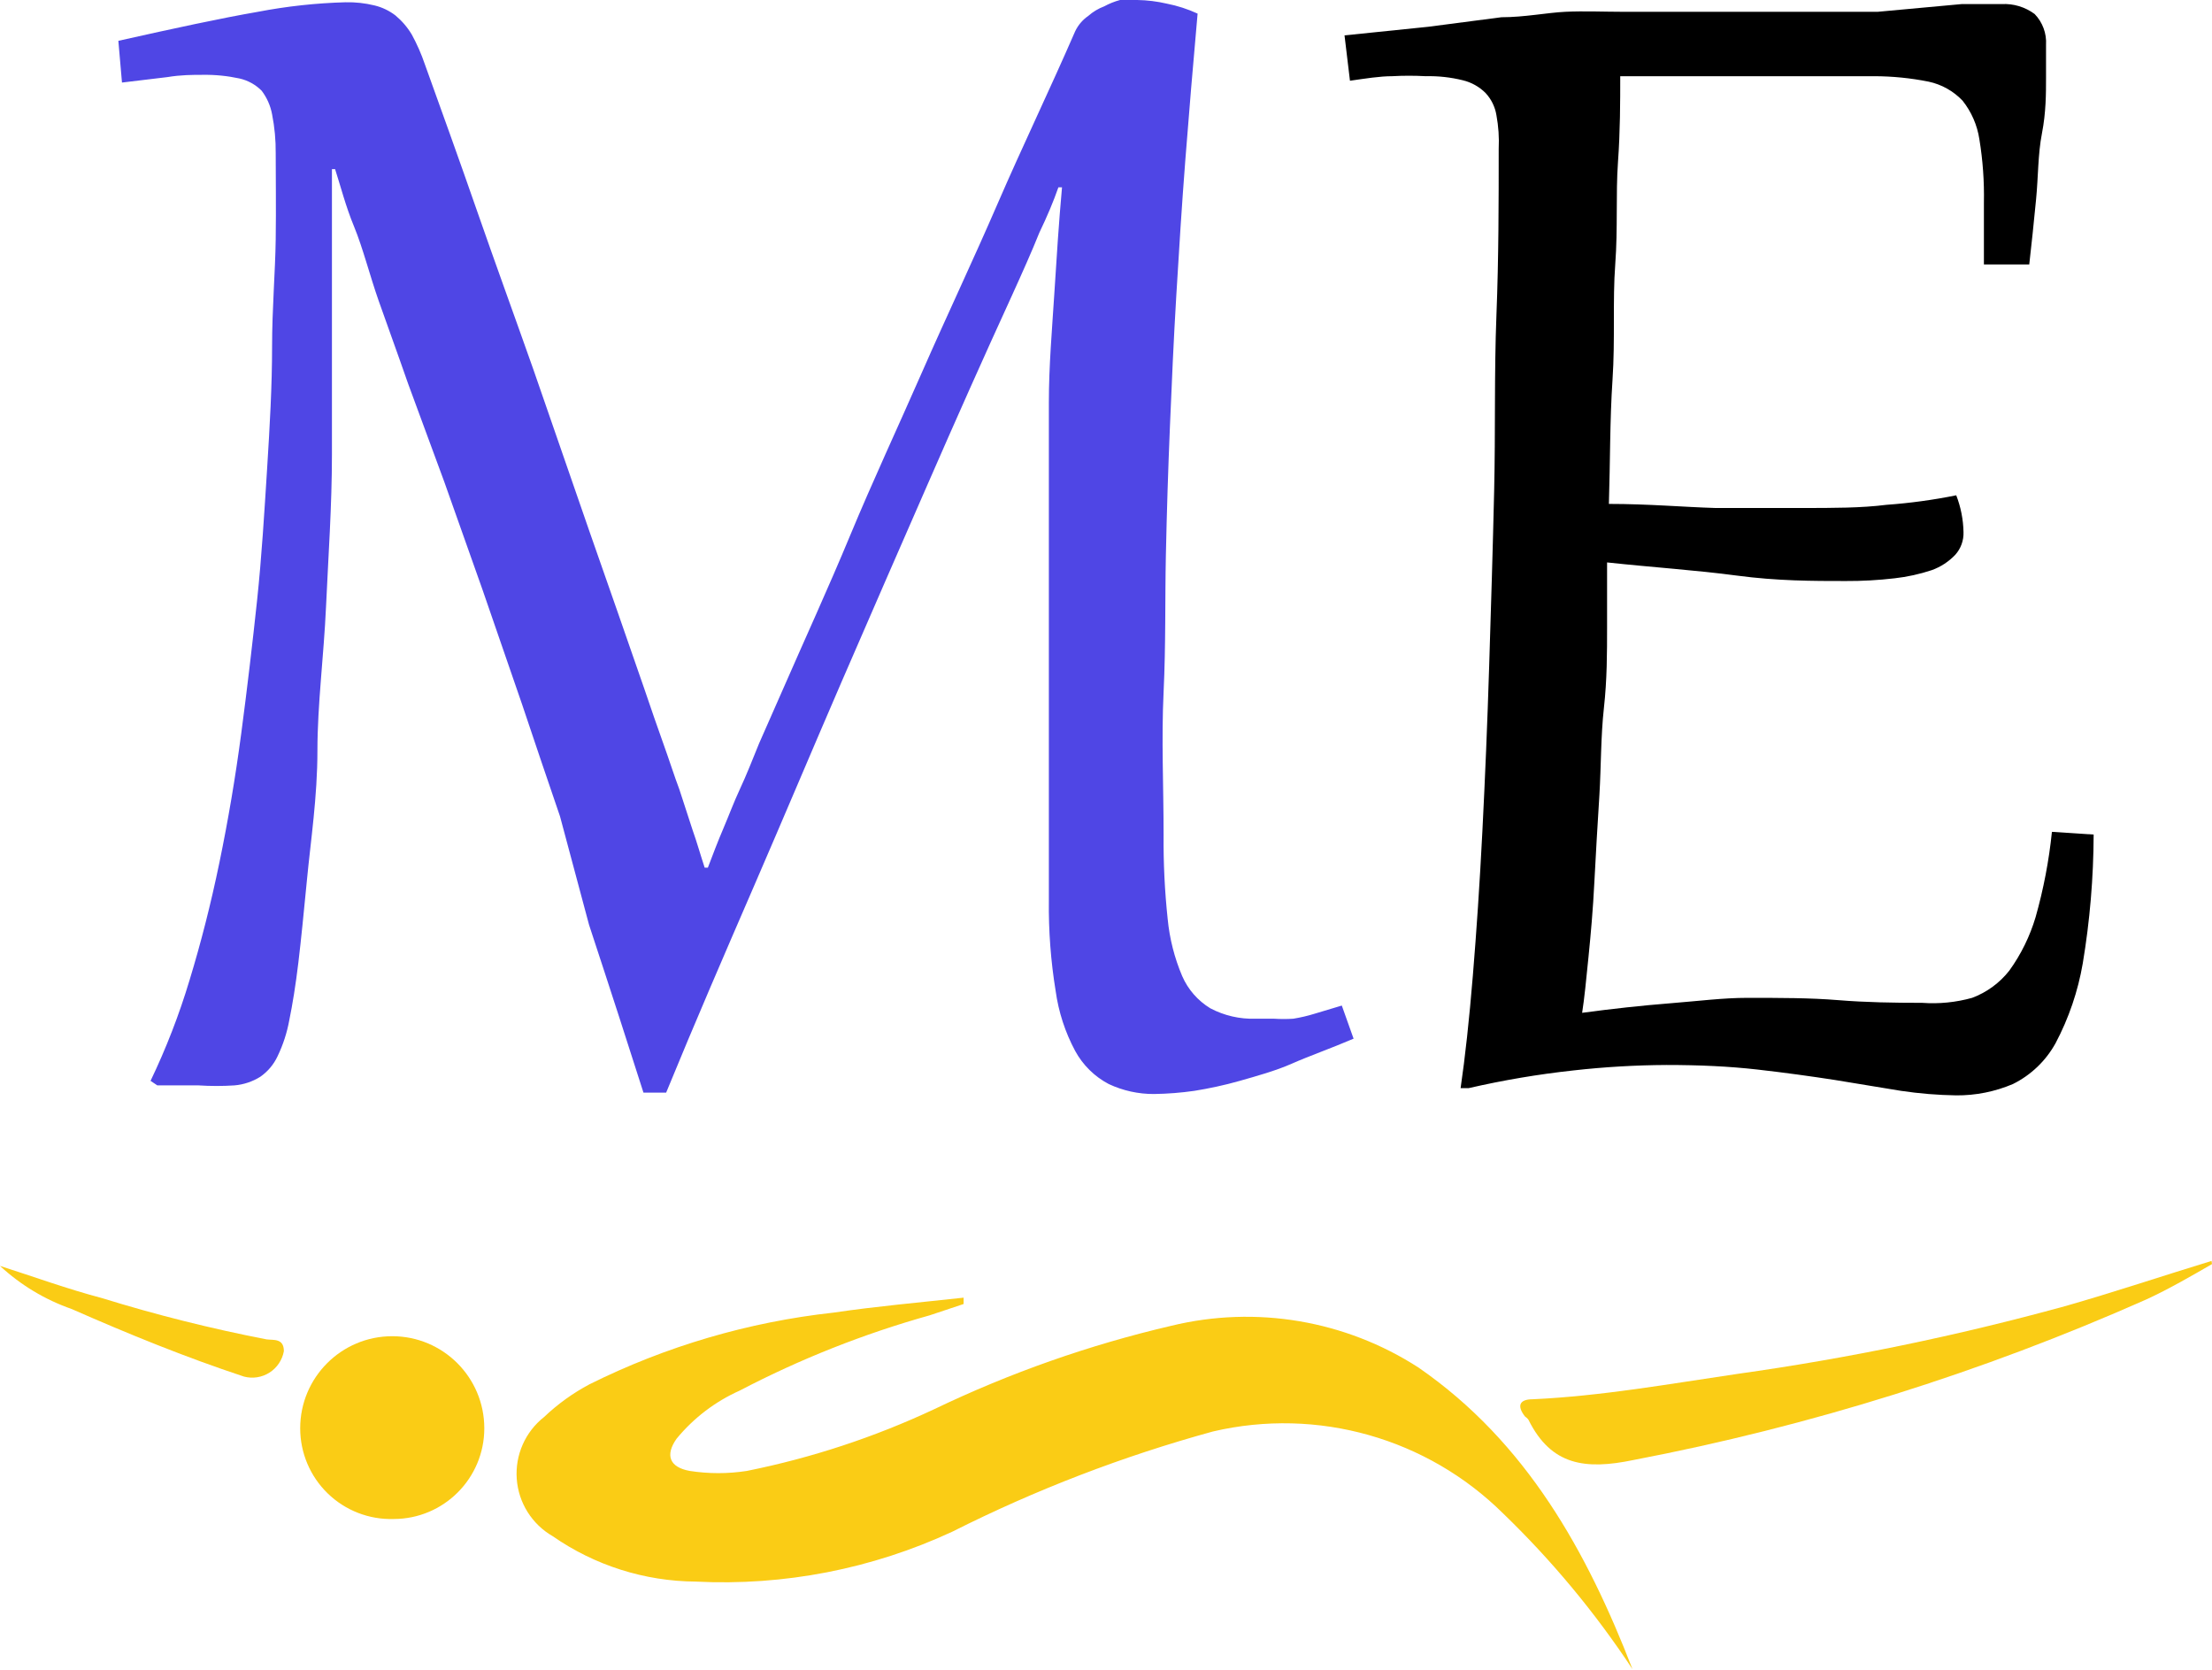
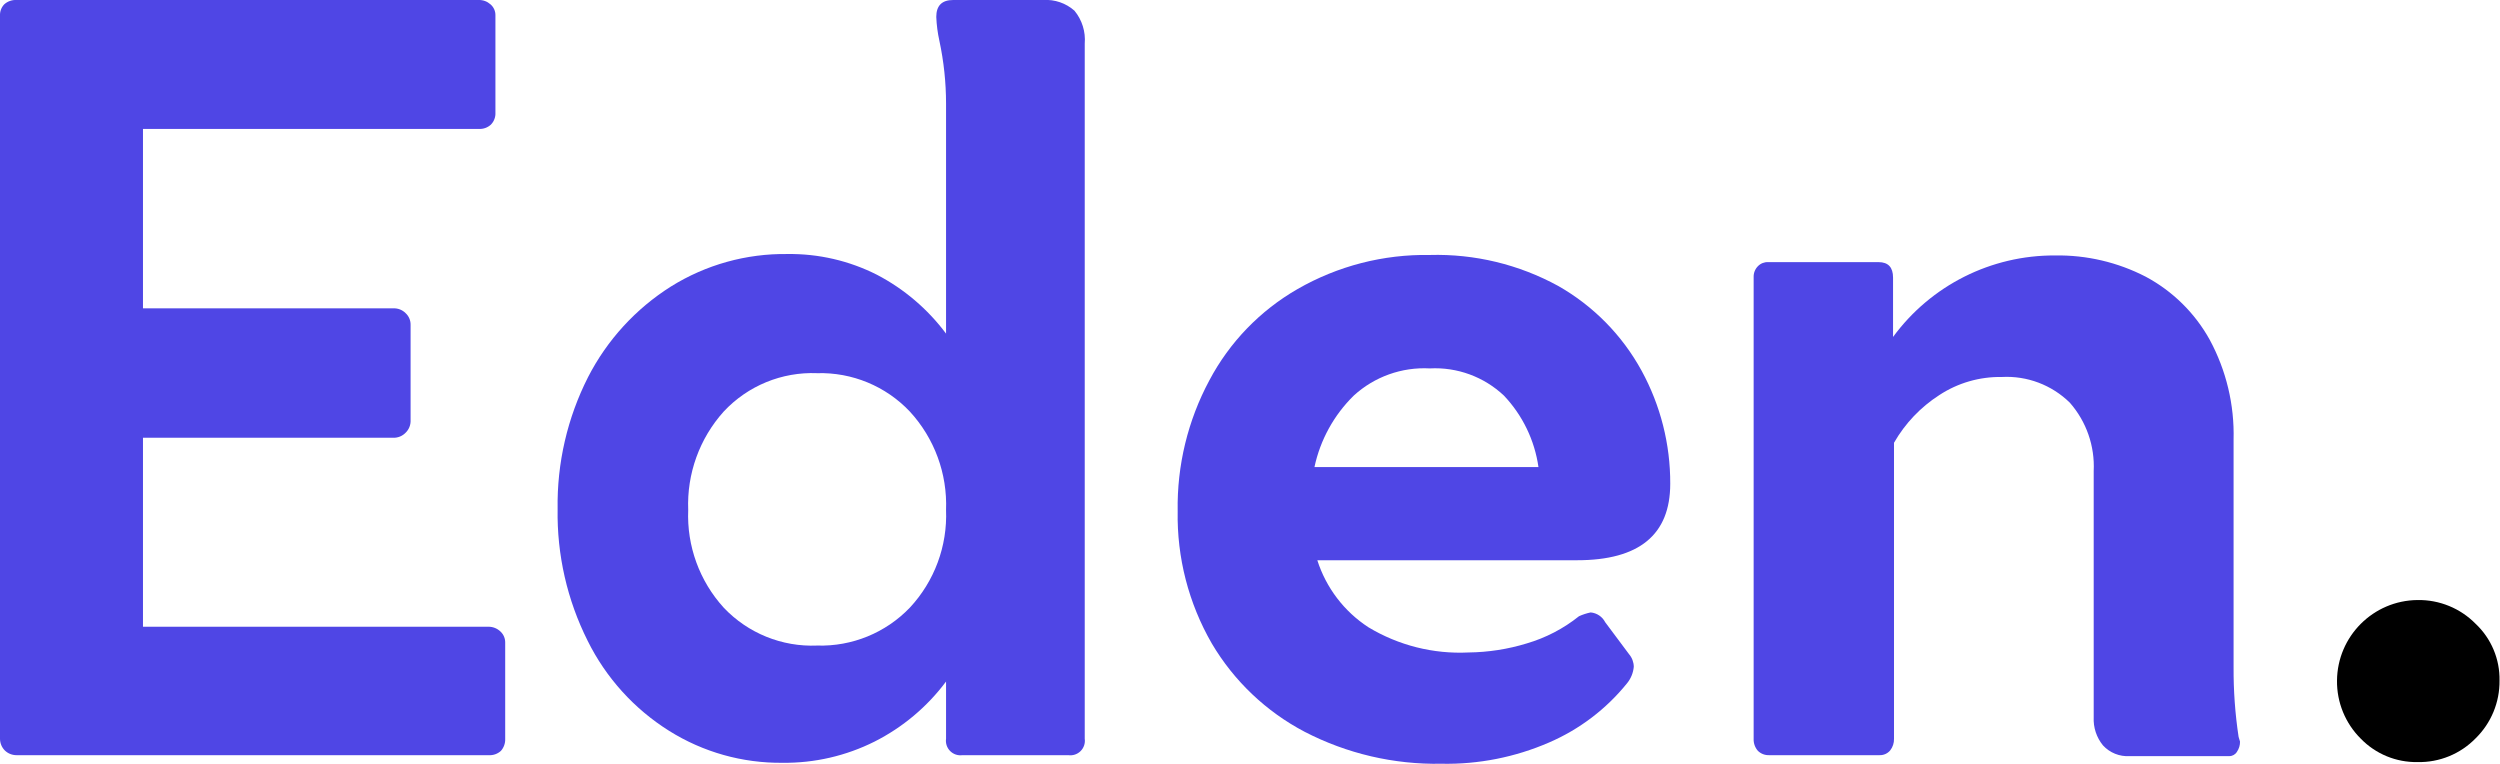
- <svg xmlns="http://www.w3.org/2000/svg" viewBox="0 0 48.78 36.8">
-   <path d="M36,36.8c-1-2.58-2.33-5-4.72-6.65a7,7,0,0,0-5.45-.92,25.38,25.38,0,0,0-5.23,1.84,18.18,18.18,0,0,1-4.13,1.36,4.1,4.1,0,0,1-1.26,0c-.44-.08-.55-.34-.29-.71a3.82,3.82,0,0,1,1.39-1.06A21.67,21.67,0,0,1,20.5,29l.75-.25,0-.14c-1,.11-1.92.19-2.87.33A16,16,0,0,0,13,30.52a4.52,4.52,0,0,0-1,.72,1.59,1.59,0,0,0,.19,2.63,5.59,5.59,0,0,0,3.15,1A12,12,0,0,0,21,33.77a31,31,0,0,1,5.75-2.21,6.87,6.87,0,0,1,6.4,1.81A20.31,20.31,0,0,1,36,36.8Z" style="fill:#facc15" />
-   <path d="M48.77,27.8c-1.08.33-2.15.69-3.24,1a57.29,57.29,0,0,1-7.21,1.49c-1.5.22-3,.49-4.52.56-.3,0-.35.15-.17.38,0,0,.07.05.08.08.5,1,1.25,1.1,2.31.88a51.94,51.94,0,0,0,11.31-3.54c.5-.23,1-.52,1.45-.78Z" style="fill:#facc15" />
-   <path d="M8.68,33.49a2,2,0,0,0,2-2,2,2,0,0,0-4.06,0A2,2,0,0,0,8.68,33.49Z" style="fill:#facc15" />
-   <path d="M0,27.91a4.51,4.51,0,0,0,1.58.95c1.25.55,2.5,1.06,3.8,1.49a.71.71,0,0,0,.88-.56c0-.29-.23-.24-.38-.26a34.4,34.4,0,0,1-3.63-.91C1.49,28.42.75,28.15,0,27.91Z" style="fill:#facc15" />
-   <path d="M29.85,22.9c-.49.21-1,.39-1.36.55s-.8.28-1.15.38-.69.17-1,.22a6.94,6.94,0,0,1-.89.07,2.32,2.32,0,0,1-1-.22,1.79,1.79,0,0,1-.74-.73,3.93,3.93,0,0,1-.43-1.32,11.54,11.54,0,0,1-.15-2v-.9c0-.42,0-.92,0-1.47s0-1.15,0-1.78,0-1.26,0-1.91,0-1.28,0-1.88,0-1.17,0-1.7,0-1,0-1.34c0-.8.07-1.6.12-2.39s.1-1.58.17-2.35l-.08,0q-.16.46-.42,1c-.16.4-.37.87-.62,1.42-.61,1.33-1.22,2.7-1.84,4.12s-1.26,2.88-1.9,4.36-1.28,3-1.93,4.5-1.3,3-1.94,4.56l-.5,0c-.15-.47-.32-1-.53-1.65s-.43-1.32-.67-2.05L12.35,18c-.28-.82-.56-1.64-.84-2.48L10.64,13,9.8,10.63,9,8.46c-.24-.69-.46-1.29-.65-1.83S8,5.46,7.81,5s-.3-.9-.42-1.27l-.07,0c0,.21,0,.41,0,.61V6.7c0,1.08,0,2.19,0,3.32s-.08,2.25-.13,3.35S7,15.53,7,16.55s-.15,2-.23,2.84c-.07.72-.13,1.33-.19,1.83s-.13.93-.2,1.27a3.12,3.12,0,0,1-.26.8,1.14,1.14,0,0,1-.38.45,1.28,1.28,0,0,1-.57.19,6,6,0,0,1-.79,0H3.79l-.32,0-.15-.1a15.35,15.35,0,0,0,.86-2.22c.25-.82.47-1.68.66-2.6s.35-1.86.48-2.84.25-2,.35-2.94.16-1.94.22-2.89S6,8.5,6,7.65,6.07,6,6.08,5.28s0-1.36,0-1.9A4.2,4.2,0,0,0,6,2.52,1.23,1.23,0,0,0,5.77,2a1,1,0,0,0-.49-.27,3.56,3.56,0,0,0-.81-.08c-.22,0-.48,0-.78.05l-1,.12L2.61.9C3.86.62,4.88.4,5.69.26A12,12,0,0,1,7.62.05a2.46,2.46,0,0,1,.64.07,1.23,1.23,0,0,1,.46.22,1.66,1.66,0,0,1,.36.42,4.18,4.18,0,0,1,.29.66c.36,1,.75,2.08,1.15,3.23s.82,2.3,1.24,3.49L13,11.72c.42,1.19.82,2.35,1.21,3.47.15.44.29.85.42,1.21s.24.71.35,1l.29.89c.1.28.18.57.27.84h.07c.11-.29.22-.58.34-.86s.23-.58.37-.88.27-.63.42-1l.52-1.18c.48-1.1,1-2.23,1.49-3.41s1.05-2.38,1.59-3.61S21.45,5.76,22,4.49,23.14,2,23.71.69A.86.86,0,0,1,24,.35a1.13,1.13,0,0,1,.35-.21A1.6,1.6,0,0,1,24.7,0l.38,0a3.11,3.11,0,0,1,.65.08,3,3,0,0,1,.68.22c-.1,1.12-.19,2.19-.27,3.22s-.14,2-.2,3-.1,1.93-.14,2.88-.07,1.9-.09,2.86,0,1.95-.05,3,0,2.05,0,3.15a16.2,16.2,0,0,0,.09,1.85,4.27,4.27,0,0,0,.32,1.26,1.56,1.56,0,0,0,.62.71,2,2,0,0,0,1,.23l.41,0a3.29,3.29,0,0,0,.42,0,3.46,3.46,0,0,0,.47-.11l.6-.18Z" style="fill:#4f46e5" />
-   <path d="M33.05,3.28A3.21,3.21,0,0,0,33,2.54a.94.94,0,0,0-.24-.49,1.06,1.06,0,0,0-.5-.28,3.1,3.1,0,0,0-.82-.09,6.7,6.7,0,0,0-.74,0c-.27,0-.58.05-.93.1l-.12-1L31.5.59,33.11.38c.51,0,1-.1,1.41-.12s.86,0,1.25,0c1.08,0,2.1,0,3.07,0l2.57,0L43.26.09l.88,0a1.12,1.12,0,0,1,.73.22.9.9,0,0,1,.25.68c0,.13,0,.37,0,.72s0,.77-.09,1.23-.08.95-.13,1.46-.1,1-.15,1.43l-1,0c0-.26,0-.5,0-.73s0-.43,0-.63a7.67,7.67,0,0,0-.1-1.4,1.8,1.8,0,0,0-.37-.85,1.45,1.45,0,0,0-.75-.42,6.19,6.19,0,0,0-1.2-.12h-4.6l-1,0c0,.57,0,1.2-.05,1.9s0,1.45-.06,2.25,0,1.65-.06,2.54-.05,1.8-.08,2.74c.88,0,1.66.07,2.35.09l1.9,0c.7,0,1.32,0,1.87-.07a12.17,12.17,0,0,0,1.54-.21,2.37,2.37,0,0,1,.16.81.71.71,0,0,1-.18.5,1.34,1.34,0,0,1-.52.34,4,4,0,0,1-.82.18,8.89,8.89,0,0,1-1.08.06c-.71,0-1.5,0-2.4-.12s-1.84-.18-2.86-.29c0,.39,0,.87,0,1.43s0,1.15-.07,1.78-.06,1.27-.1,1.93-.08,1.29-.11,1.9-.08,1.16-.13,1.66-.09.91-.14,1.23c.67-.09,1.31-.16,1.94-.21S38,22,38.53,22c.72,0,1.39,0,2,.05s1.24.06,1.86.06A3.22,3.22,0,0,0,43.49,22a1.88,1.88,0,0,0,.82-.6,3.93,3.93,0,0,0,.58-1.18,11,11,0,0,0,.36-1.88l.92.06a17.62,17.62,0,0,1-.24,2.84,5.89,5.89,0,0,1-.6,1.76,2.18,2.18,0,0,1-.94.9,3.13,3.13,0,0,1-1.25.25,9.23,9.23,0,0,1-1.22-.1l-1.46-.24c-.52-.08-1.09-.16-1.71-.23s-1.27-.1-2-.1a19.27,19.27,0,0,0-2.05.12,19.91,19.91,0,0,0-2.31.39l-.18,0c.1-.68.19-1.51.27-2.48s.15-2,.21-3.18.11-2.37.15-3.65.08-2.57.11-3.87,0-2.59.05-3.86S33.05,4.42,33.05,3.28Z" />
+ <svg xmlns="http://www.w3.org/2000/svg" viewBox="0 0 104.91 32.05">
+   <path d="M21,26.5a.62.62,0,0,1,.2.47V31a.72.72,0,0,1-.18.51.69.69,0,0,1-.51.18H.69a.7.7,0,0,1-.49-.2A.7.7,0,0,1,0,31V.65A.64.64,0,0,1,.18.18.71.71,0,0,1,.69,0h19.4a.71.71,0,0,1,.49.18.59.59,0,0,1,.21.47V4.72a.67.67,0,0,1-.19.51.69.69,0,0,1-.51.18H6v7.53h10.5a.68.68,0,0,1,.52.2.65.65,0,0,1,.21.49v4a.69.69,0,0,1-.21.53.69.69,0,0,1-.52.21H6v7.93H20.5A.72.72,0,0,1,21,26.5Z" style="fill:#4f46e5" />
+   <path d="M45.09.45a1.92,1.92,0,0,1,.43,1.38V31a.61.61,0,0,1-.69.69H40.39A.61.61,0,0,1,39.7,31v-2.4a8.56,8.56,0,0,1-3,2.52,8.4,8.4,0,0,1-3.86.89,8.78,8.78,0,0,1-4.76-1.34,9.37,9.37,0,0,1-3.42-3.78,11.89,11.89,0,0,1-1.26-5.53,11.81,11.81,0,0,1,1.28-5.54,9.77,9.77,0,0,1,3.48-3.8,9,9,0,0,1,4.88-1.36,8.07,8.07,0,0,1,3.76.87A8.56,8.56,0,0,1,39.7,14V4.35a12.61,12.61,0,0,0-.28-2.64,5.66,5.66,0,0,1-.13-1Q39.29,0,40,0h3.78A1.8,1.8,0,0,1,45.09.45ZM38.18,25.5a5.68,5.68,0,0,0,1.52-4.1,5.77,5.77,0,0,0-1.52-4.13,5.15,5.15,0,0,0-3.89-1.61,5.08,5.08,0,0,0-3.92,1.61,5.83,5.83,0,0,0-1.49,4.13,5.74,5.74,0,0,0,1.49,4.1,5.1,5.1,0,0,0,3.92,1.59A5.17,5.17,0,0,0,38.18,25.5Z" style="fill:#4f46e5" />
+   <path d="M66.18,23.51H55.28a5.27,5.27,0,0,0,2.14,2.81,7.43,7.43,0,0,0,4.21,1.06A8.65,8.65,0,0,0,64.07,27a6.37,6.37,0,0,0,2.19-1.14,2.32,2.32,0,0,1,.49-.16.76.76,0,0,1,.61.41l1,1.34a.83.83,0,0,1,.2.53,1.27,1.27,0,0,1-.28.69A8.57,8.57,0,0,1,65,31.16a10.8,10.8,0,0,1-4.51.89,12,12,0,0,1-5.74-1.34A9.84,9.84,0,0,1,50.85,27a10.72,10.72,0,0,1-1.43-5.55,11.21,11.21,0,0,1,1.33-5.49,9.6,9.6,0,0,1,3.7-3.83A10.76,10.76,0,0,1,60,10.7,10.61,10.61,0,0,1,65.39,12a9.13,9.13,0,0,1,3.5,3.56,9.82,9.82,0,0,1,1.2,4.74Q70.09,23.51,66.18,23.51ZM56.81,16.6a5.94,5.94,0,0,0-1.65,3h9.4a5.49,5.49,0,0,0-1.45-3A4.21,4.21,0,0,0,60,15.46,4.38,4.38,0,0,0,56.81,16.6Z" style="fill:#4f46e5" />
+   <path d="M94,31.12a.73.73,0,0,1-.13.43.37.37,0,0,1-.32.18H89.37a1.4,1.4,0,0,1-1.12-.45,1.73,1.73,0,0,1-.39-1.18V19.77a4.05,4.05,0,0,0-1-2.87A3.78,3.78,0,0,0,84,15.82a4.63,4.63,0,0,0-2.62.76,5.82,5.82,0,0,0-1.9,2V31a.76.76,0,0,1-.16.49.56.56,0,0,1-.45.2H74.24a.64.64,0,0,1-.47-.18.72.72,0,0,1-.18-.51V11.63a.62.62,0,0,1,.18-.46A.56.56,0,0,1,74.2,11h4.63c.41,0,.61.22.61.65v2.49a8.37,8.37,0,0,1,6.8-3.42,8,8,0,0,1,3.8.89,6.66,6.66,0,0,1,2.69,2.65,8.35,8.35,0,0,1,1,4.19V28a18.91,18.91,0,0,0,.21,2.92Z" style="fill:#4f46e5" />
+   <path d="M99.07,31a3.38,3.38,0,0,1-1-2.44,3.41,3.41,0,0,1,3.38-3.38,3.34,3.34,0,0,1,2.44,1,3.19,3.19,0,0,1,1,2.38,3.34,3.34,0,0,1-1,2.42,3.3,3.3,0,0,1-2.44,1A3.24,3.24,0,0,1,99.07,31Z" />
</svg>
